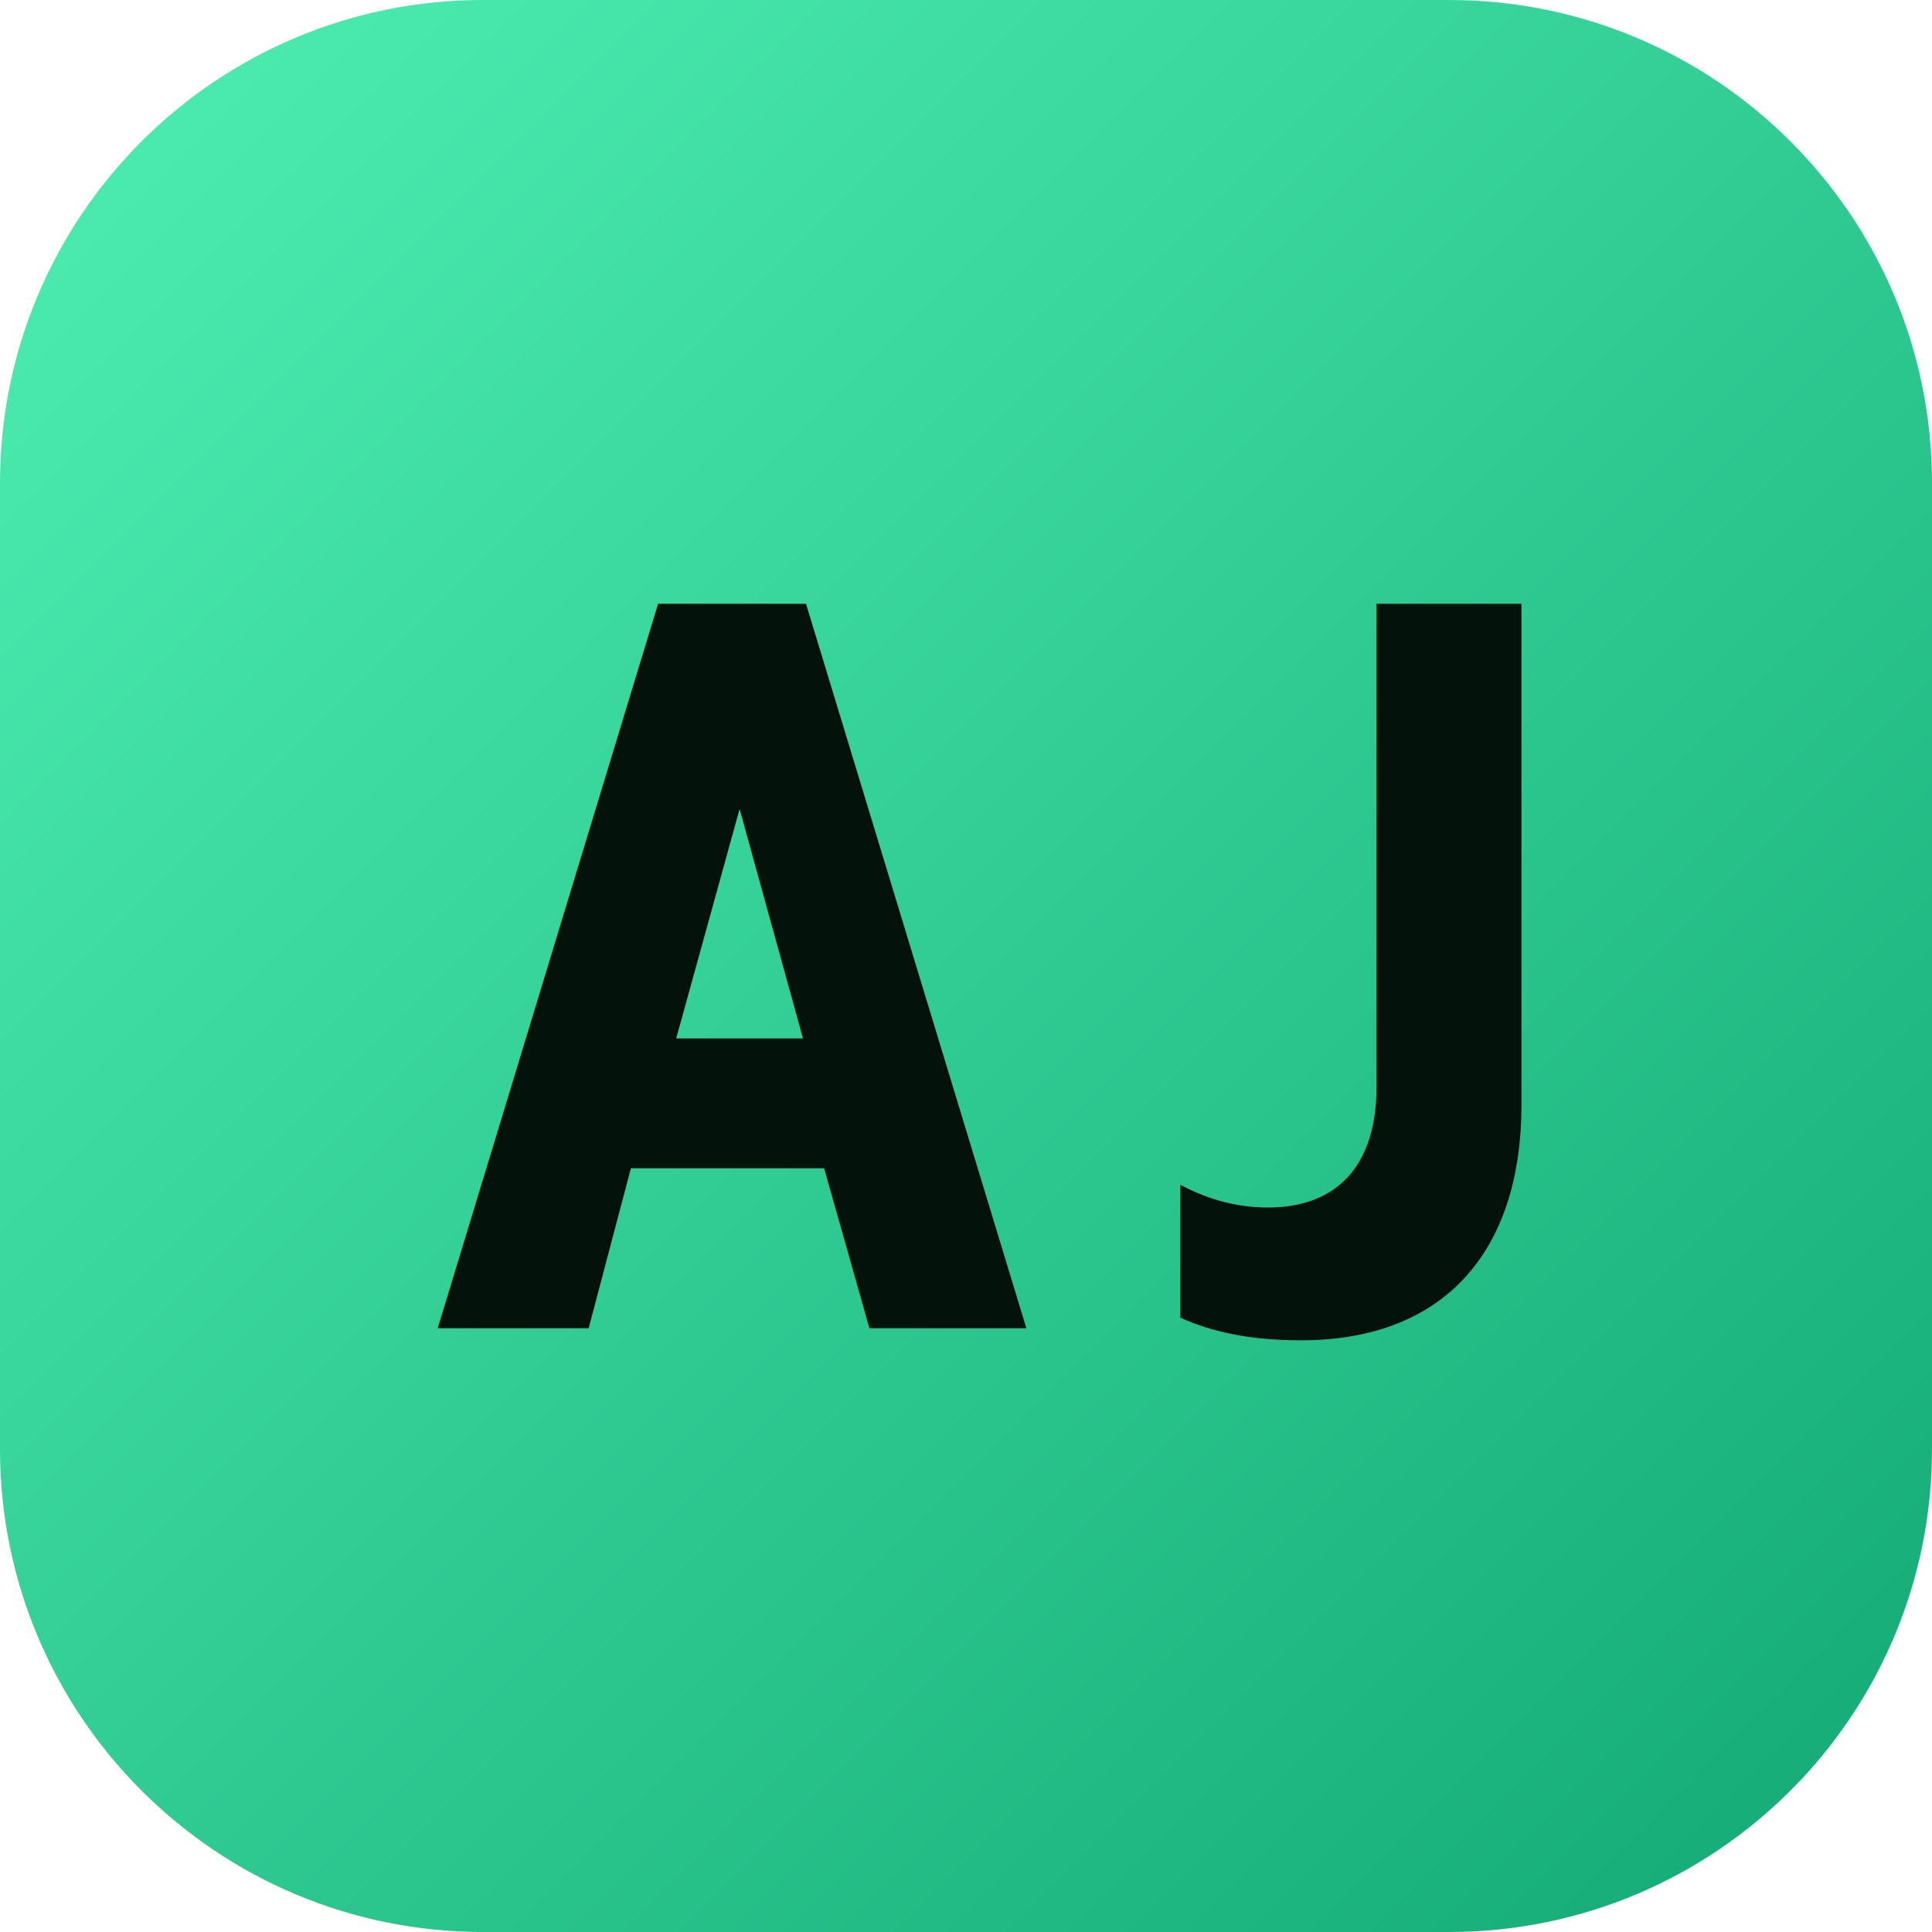
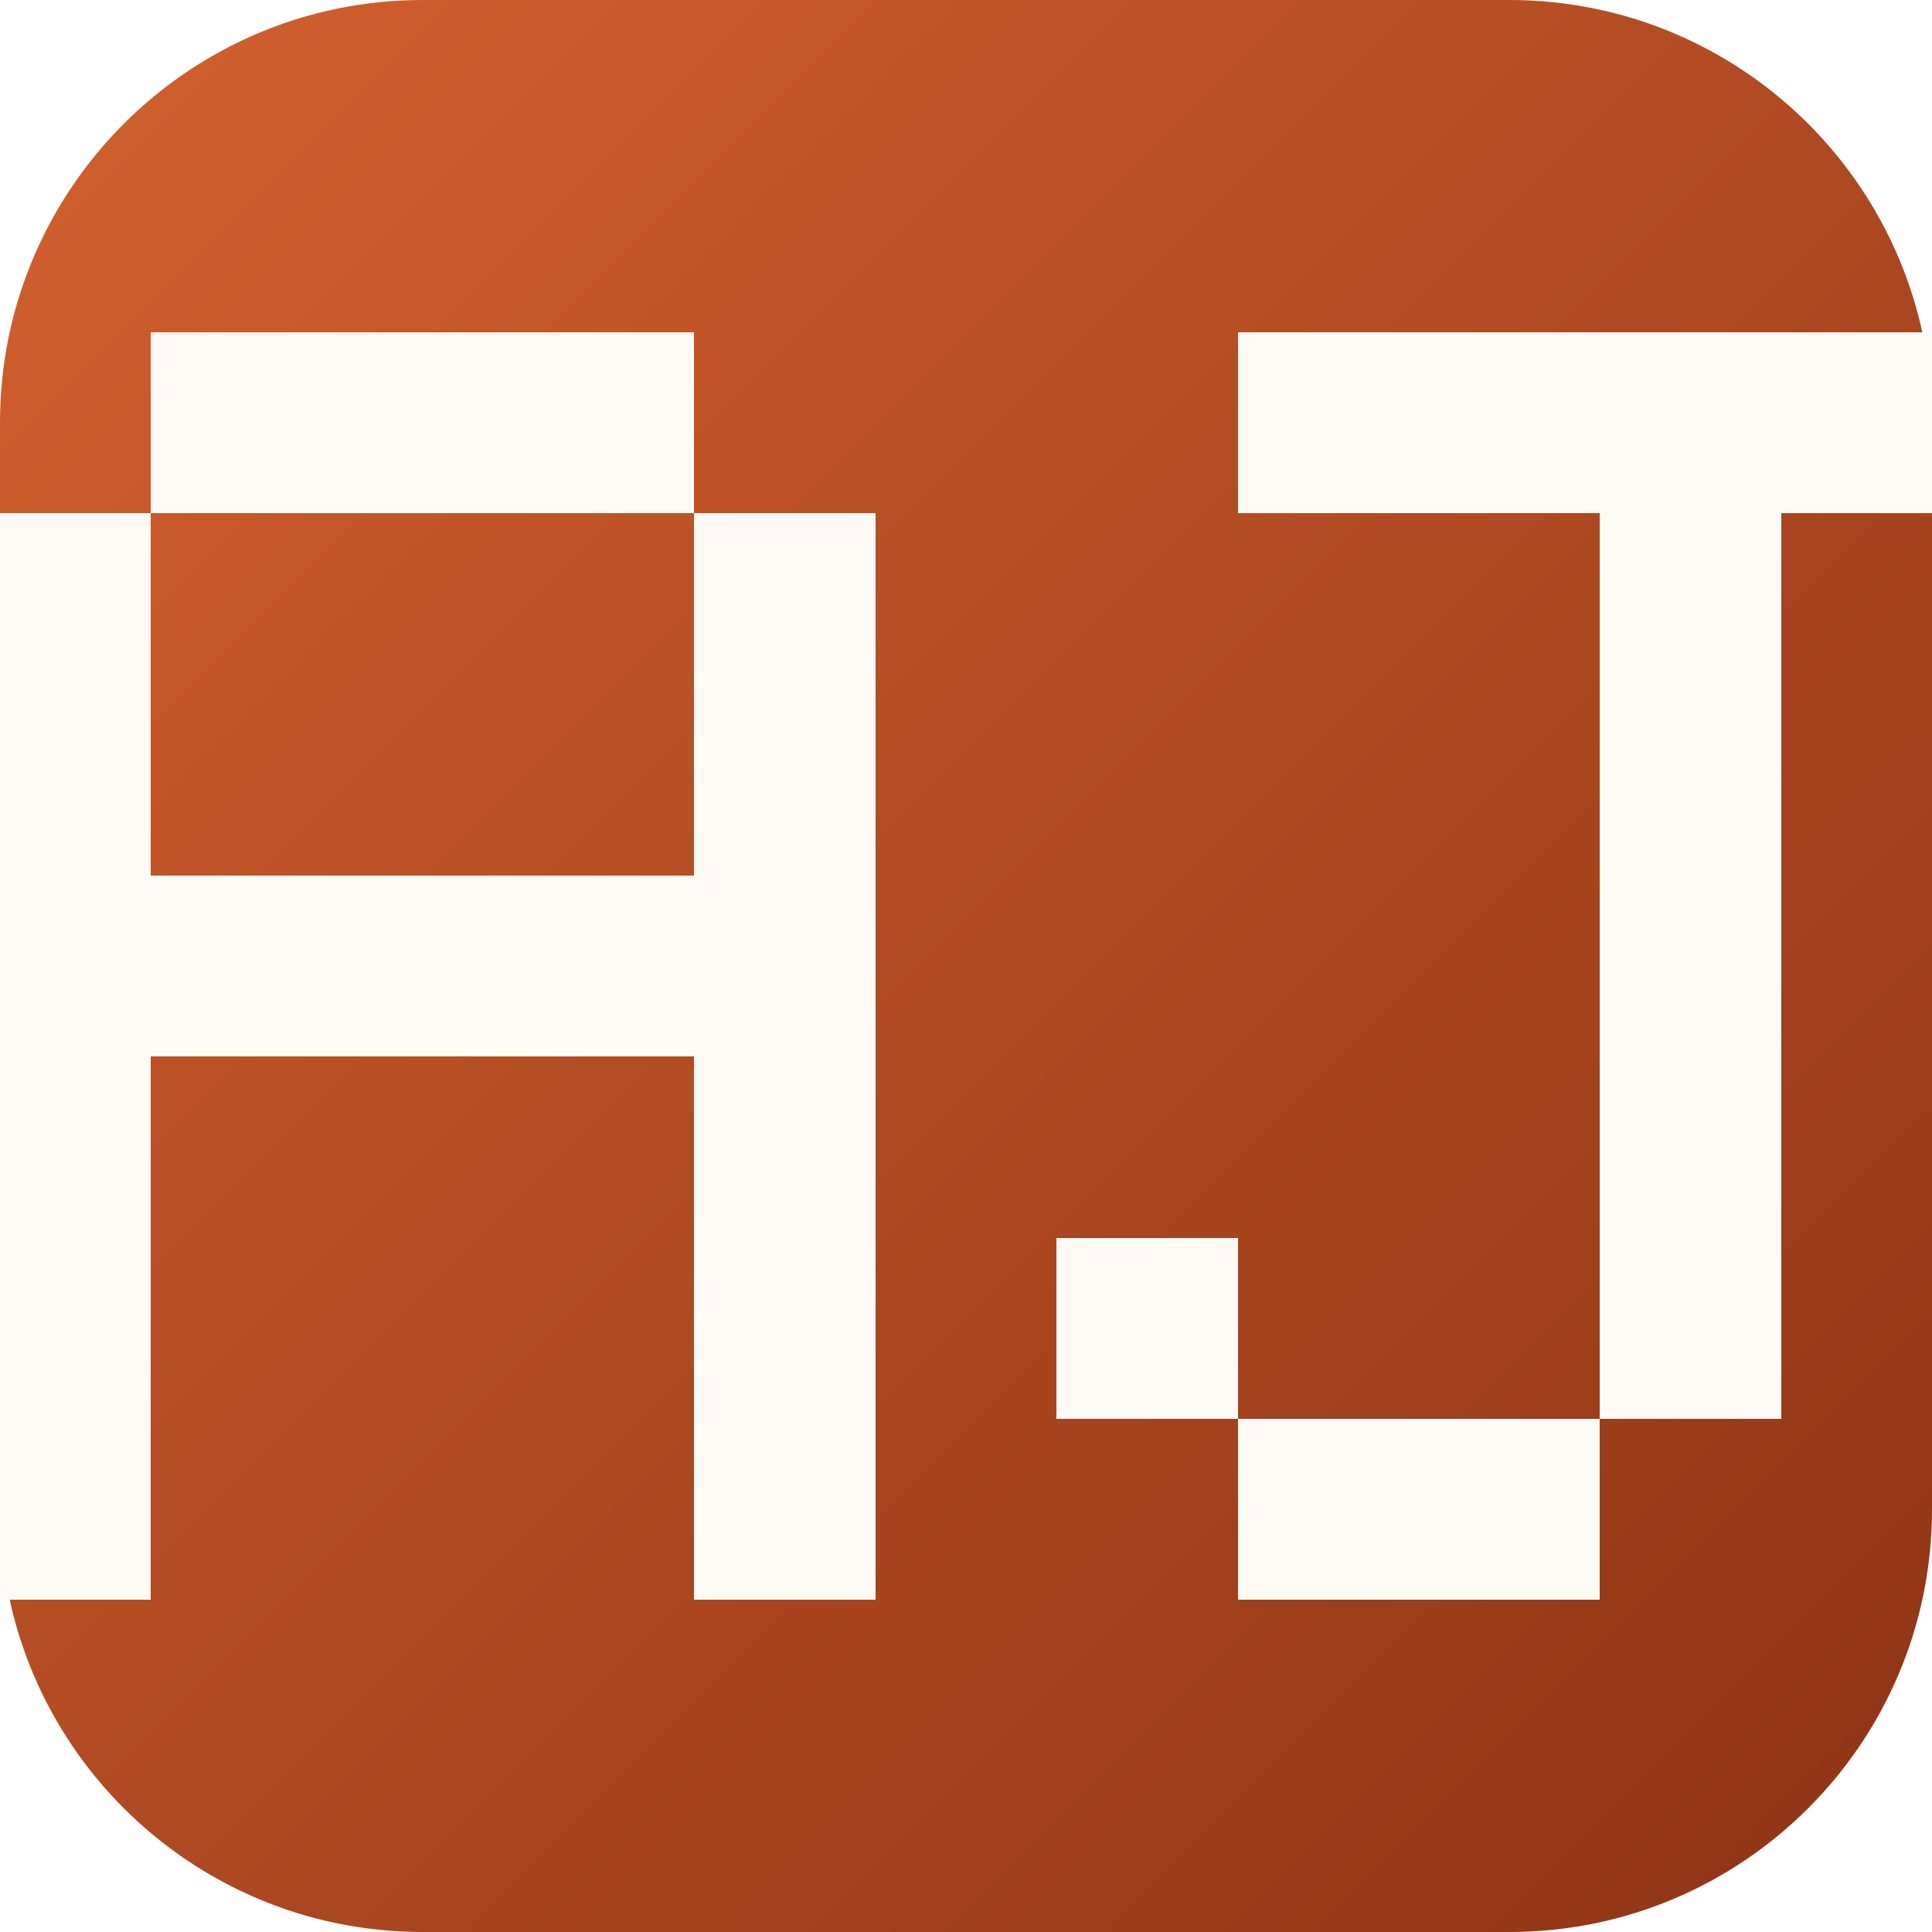
<svg xmlns="http://www.w3.org/2000/svg" viewBox="0 0 64 64" role="img" aria-label="AJ">
  <defs>
    <linearGradient id="g" x1="0" y1="0" x2="1" y2="1">
-       <stop offset="0" stop-color="#4ff0b4" />
-       <stop offset="1" stop-color="#12a874" />
+       <stop offset="0" stop-color="#d4612f" />
+       <stop offset="1" stop-color="#8c3315" />
    </linearGradient>
  </defs>
-   <rect width="64" height="64" rx="16" fill="url(#g)" />
-   <path d="M14.5 44 21.8 20h4.9L34 44h-5.2l-1.5-5.3h-6.4L19.5 44zm7.9-9.6h4.2l-2.1-7.6z" fill="#04120c" />
-   <path d="M45.6 20h4.8v16.6c0 4.9-2.6 7.8-7.3 7.8-1.6 0-2.9-.25-4-.75v-4.4c.95.5 1.9.75 2.9.75 2.3 0 3.6-1.4 3.6-4z" fill="#04120c" />
+   <rect width="64" height="64" rx="14" fill="url(#g)" />
+   <g fill="#fffaf6" shape-rendering="crispEdges">
+     <rect x="5.0" y="11.0" width="6" height="6" />
+     <rect x="11.0" y="11.0" width="6" height="6" />
+     <rect x="17.0" y="11.0" width="6" height="6" />
+     <rect x="-1.0" y="17.0" width="6" height="6" />
+     <rect x="23.0" y="17.0" width="6" height="6" />
+     <rect x="-1.0" y="23.0" width="6" height="6" />
+     <rect x="23.0" y="23.0" width="6" height="6" />
+     <rect x="-1.0" y="29.0" width="6" height="6" />
+     <rect x="5.0" y="29.0" width="6" height="6" />
+     <rect x="11.0" y="29.0" width="6" height="6" />
+     <rect x="17.0" y="29.0" width="6" height="6" />
+     <rect x="23.0" y="29.0" width="6" height="6" />
+     <rect x="-1.0" y="35.0" width="6" height="6" />
+     <rect x="23.0" y="35.0" width="6" height="6" />
+     <rect x="-1.0" y="41.0" width="6" height="6" />
+     <rect x="23.0" y="41.0" width="6" height="6" />
+     <rect x="-1.0" y="47.0" width="6" height="6" />
+     <rect x="23.0" y="47.0" width="6" height="6" />
+     <rect x="41.0" y="11.0" width="6" height="6" />
+     <rect x="47.0" y="11.0" width="6" height="6" />
+     <rect x="53.0" y="11.0" width="6" height="6" />
+     <rect x="59.0" y="11.0" width="6" height="6" />
+     <rect x="53.0" y="17.0" width="6" height="6" />
+     <rect x="53.0" y="23.0" width="6" height="6" />
+     <rect x="53.0" y="29.0" width="6" height="6" />
+     <rect x="53.0" y="35.0" width="6" height="6" />
+     <rect x="35.0" y="41.0" width="6" height="6" />
+     <rect x="53.0" y="41.0" width="6" height="6" />
+     <rect x="41.0" y="47.0" width="6" height="6" />
+     <rect x="47.0" y="47.0" width="6" height="6" />
+   </g>
</svg>
